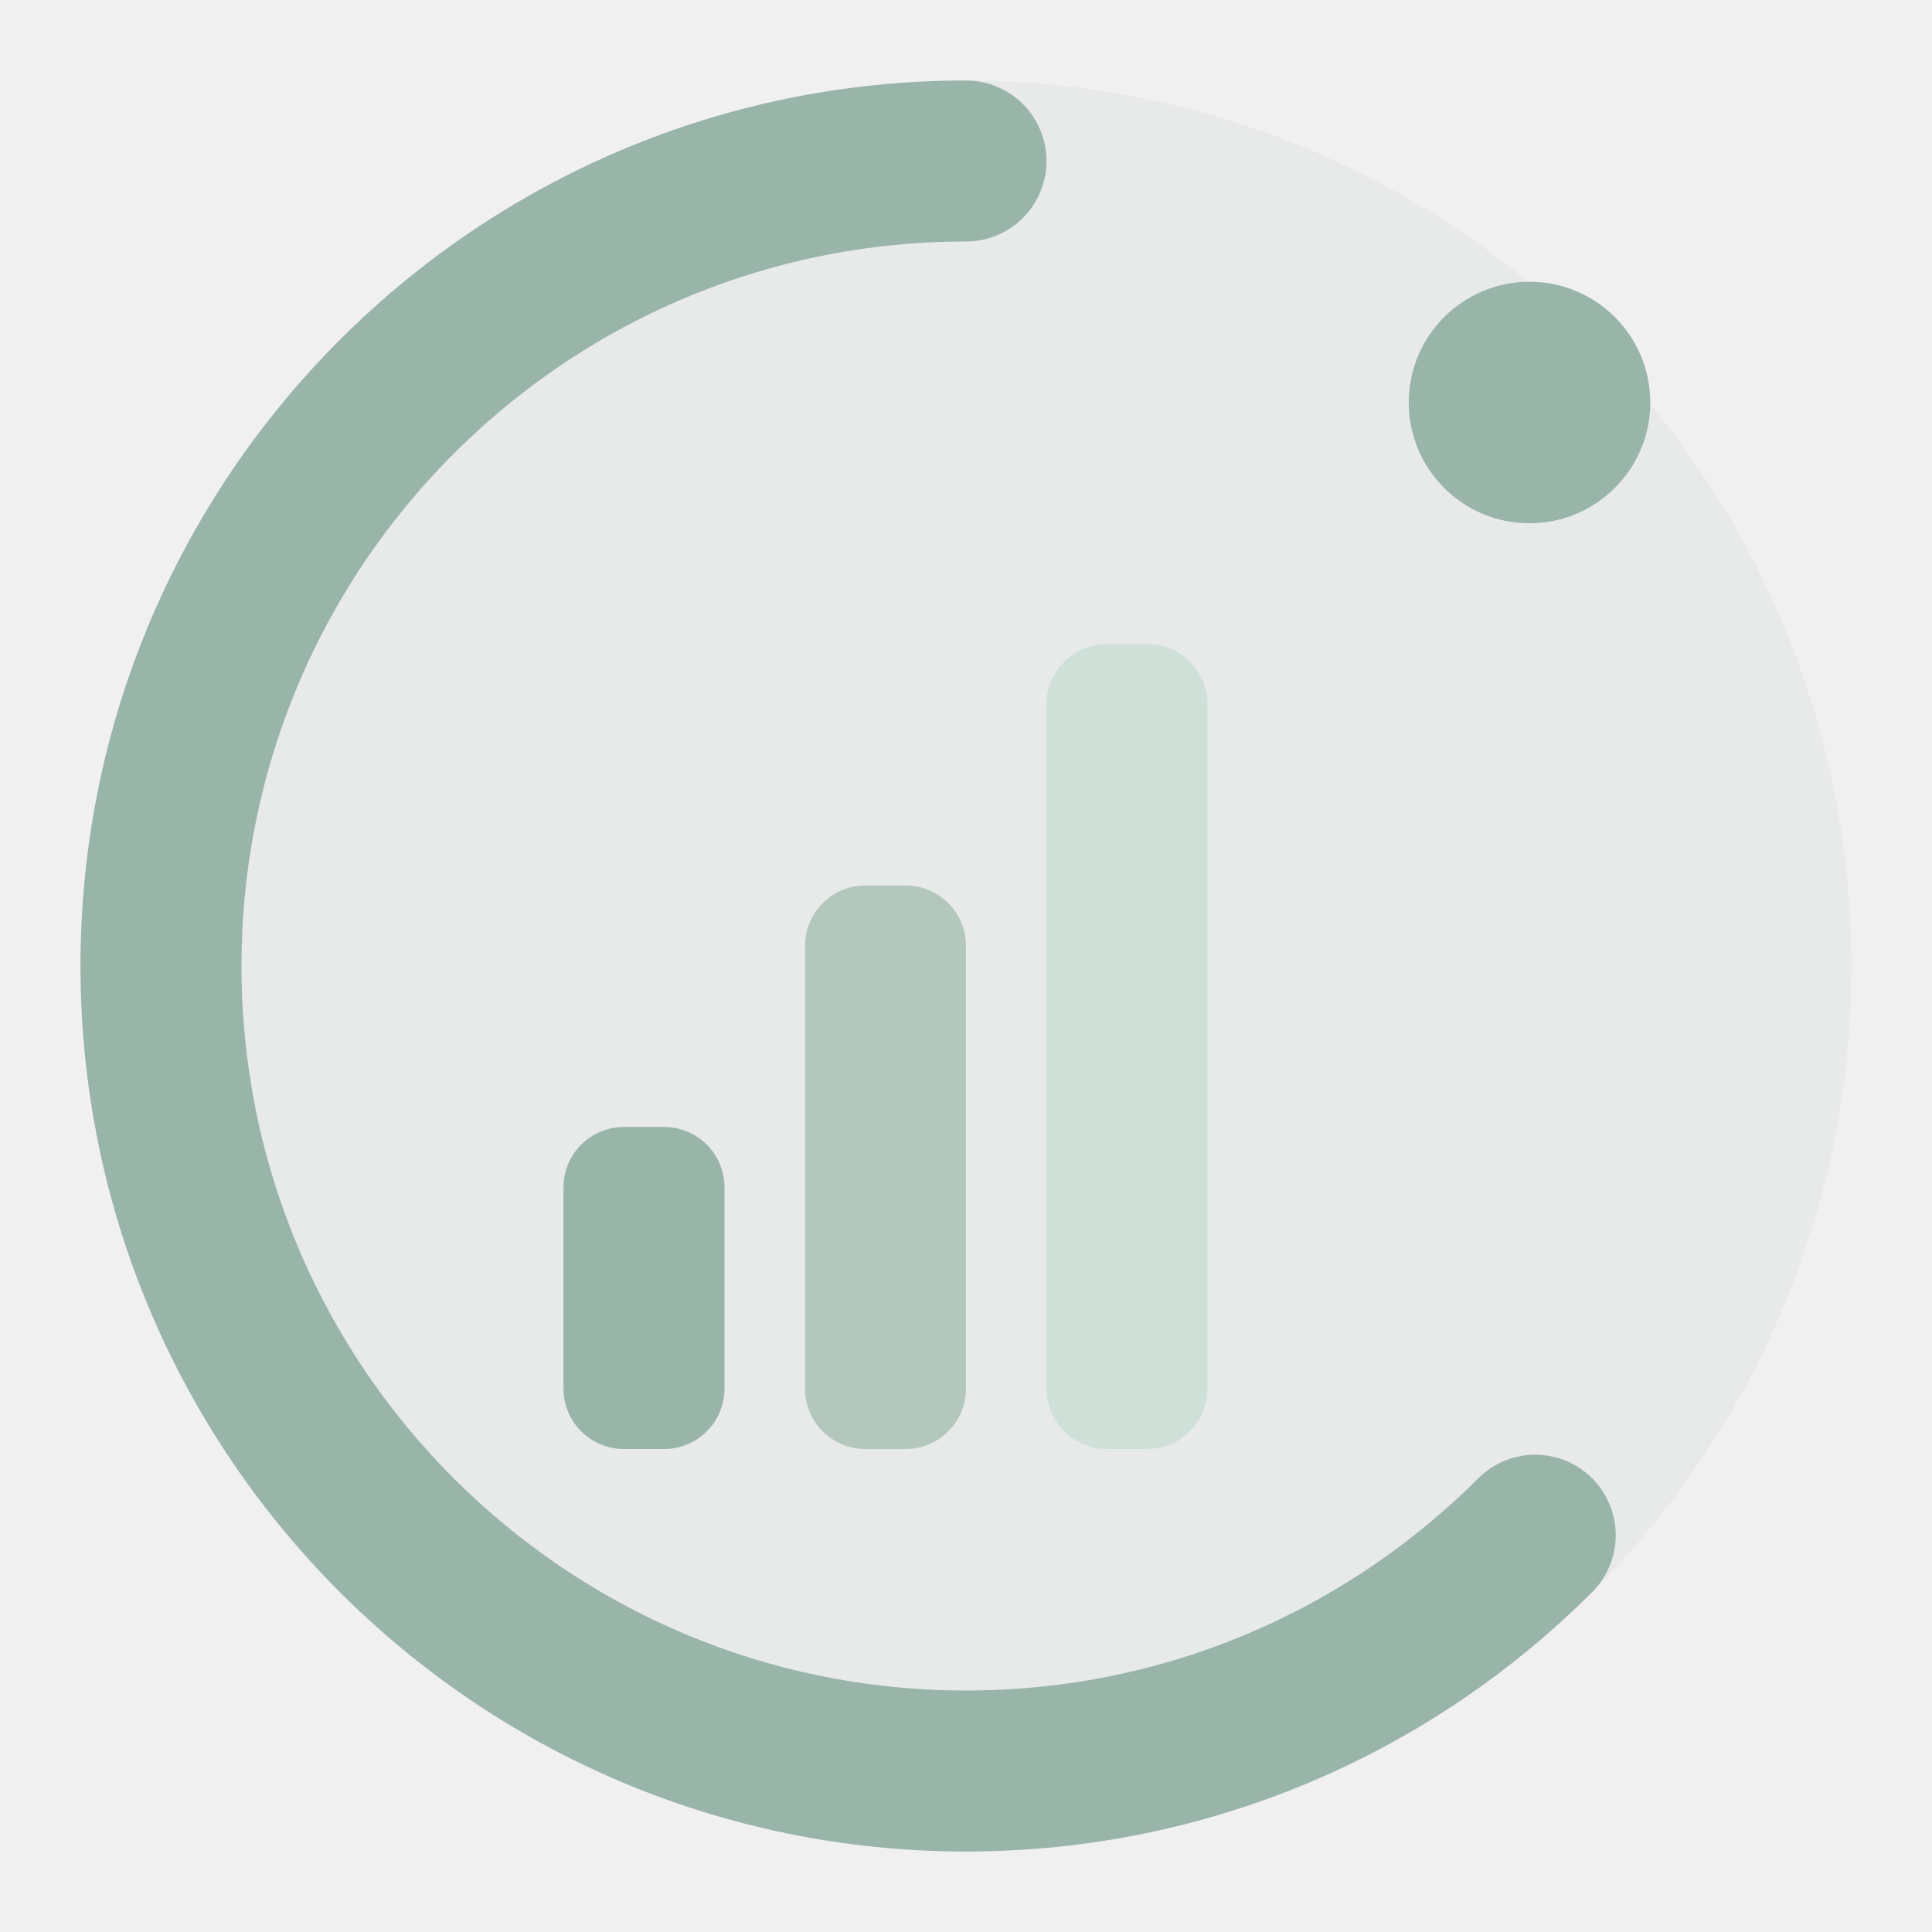
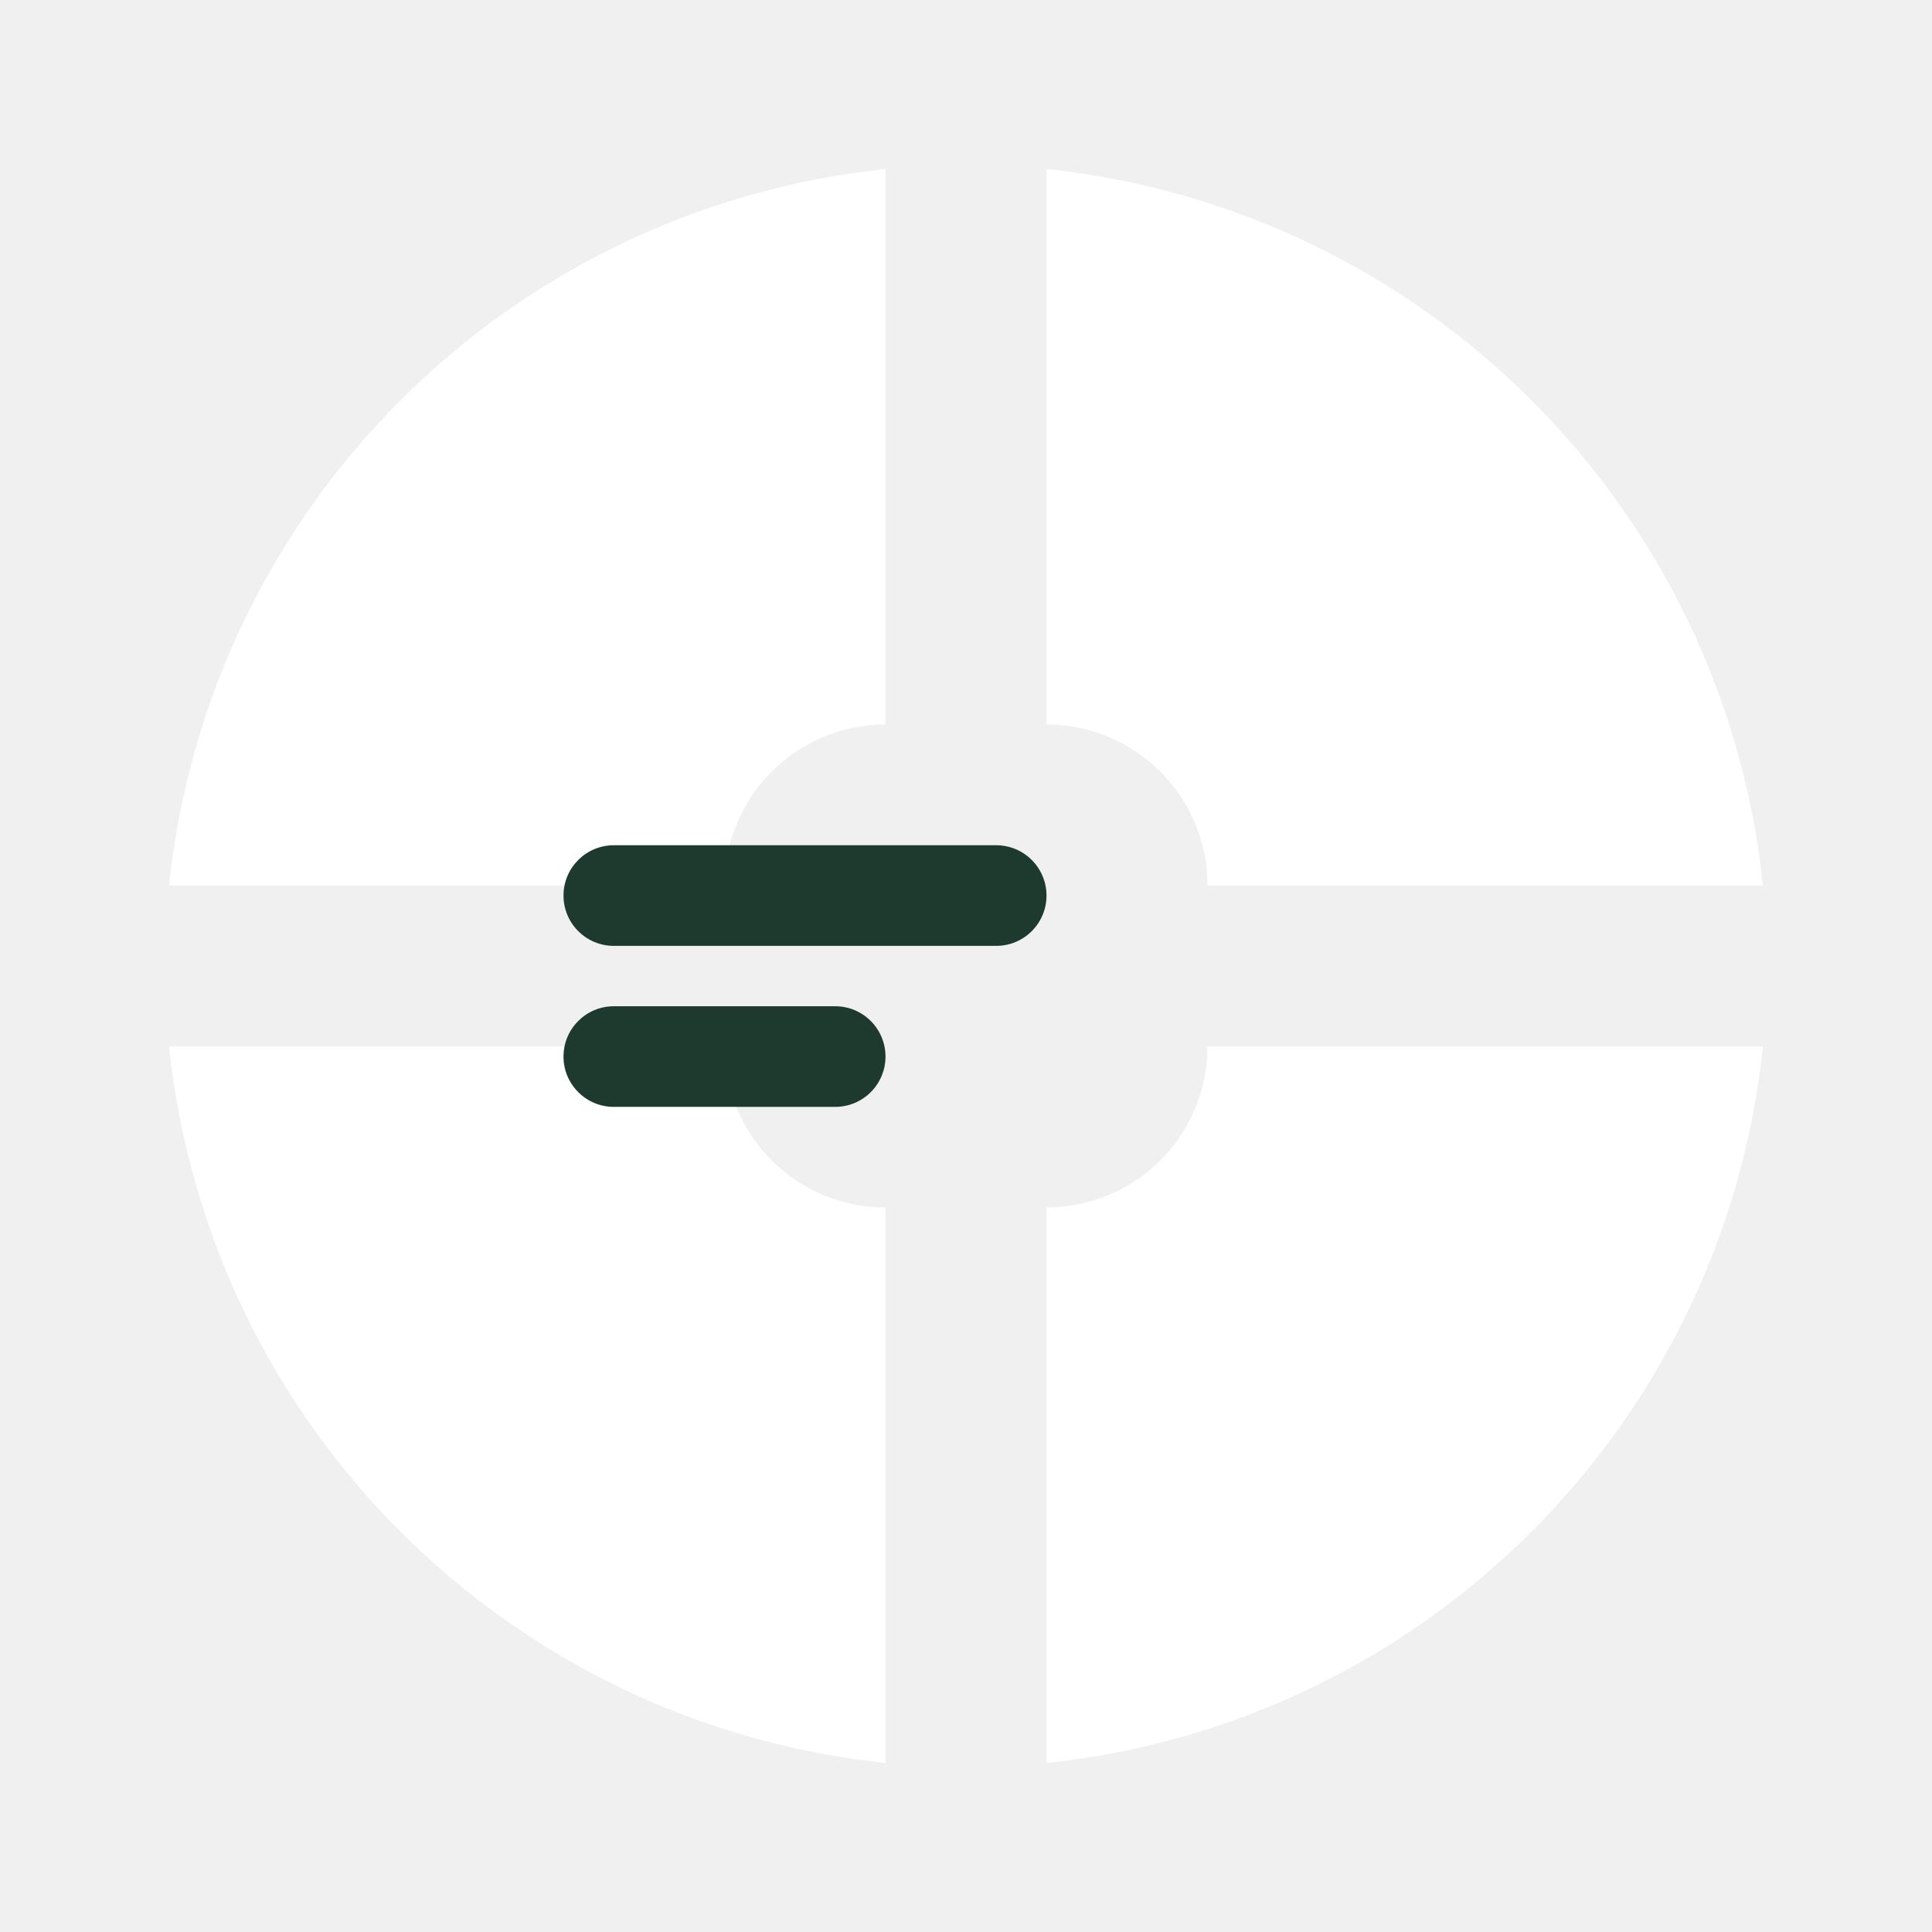
<svg xmlns="http://www.w3.org/2000/svg" width="48" height="48" viewBox="0 0 48 48" fill="none">
-   <circle cx="24" cy="24" r="22" fill="#99B4A8" fill-opacity="0.1" />
-   <path d="M24 4C12.954 4 4 12.954 4 24C4 35.046 12.954 44 24 44C29.523 44 34.523 41.761 38.142 38.142" stroke="#99B4A8" stroke-width="4" stroke-linecap="round" />
-   <g id="growth-bars">
-     <rect x="14" y="28" width="4" height="8" rx="1.5" fill="#99B4A8" />
-     <rect x="20" y="22" width="4" height="14" rx="1.5" fill="#B3C7BD" />
-     <rect x="26" y="16" width="4" height="20" rx="1.5" fill="#CFE0D8" />
-   </g>
-   <circle cx="38" cy="10" r="3" fill="#99B4A8" />
+   <path d="M22 4.2A20 20 0 0 0 4.2 22H18a4 4 0 0 1 4-4V4.2Z" fill="white" />
+   <path d="M4.2 26A20 20 0 0 0 22 43.8V30a4 4 0 0 1-4-4H4.2Z" fill="white" />
+   <path d="M26 4.2V18a4 4 0 0 1 4 4h13.8A20 20 0 0 0 26 4.2Z" fill="white" />
+   <path d="M30 26a4 4 0 0 1-4 4v13.8A20 20 0 0 0 43.8 26H30Z" fill="white" />
+   <rect x="14" y="21" width="12" height="2.5" rx="1.25" fill="#1E3A2F" />
+   <rect x="14" y="25" width="8" height="2.5" rx="1.25" fill="#1E3A2F" />
</svg>
